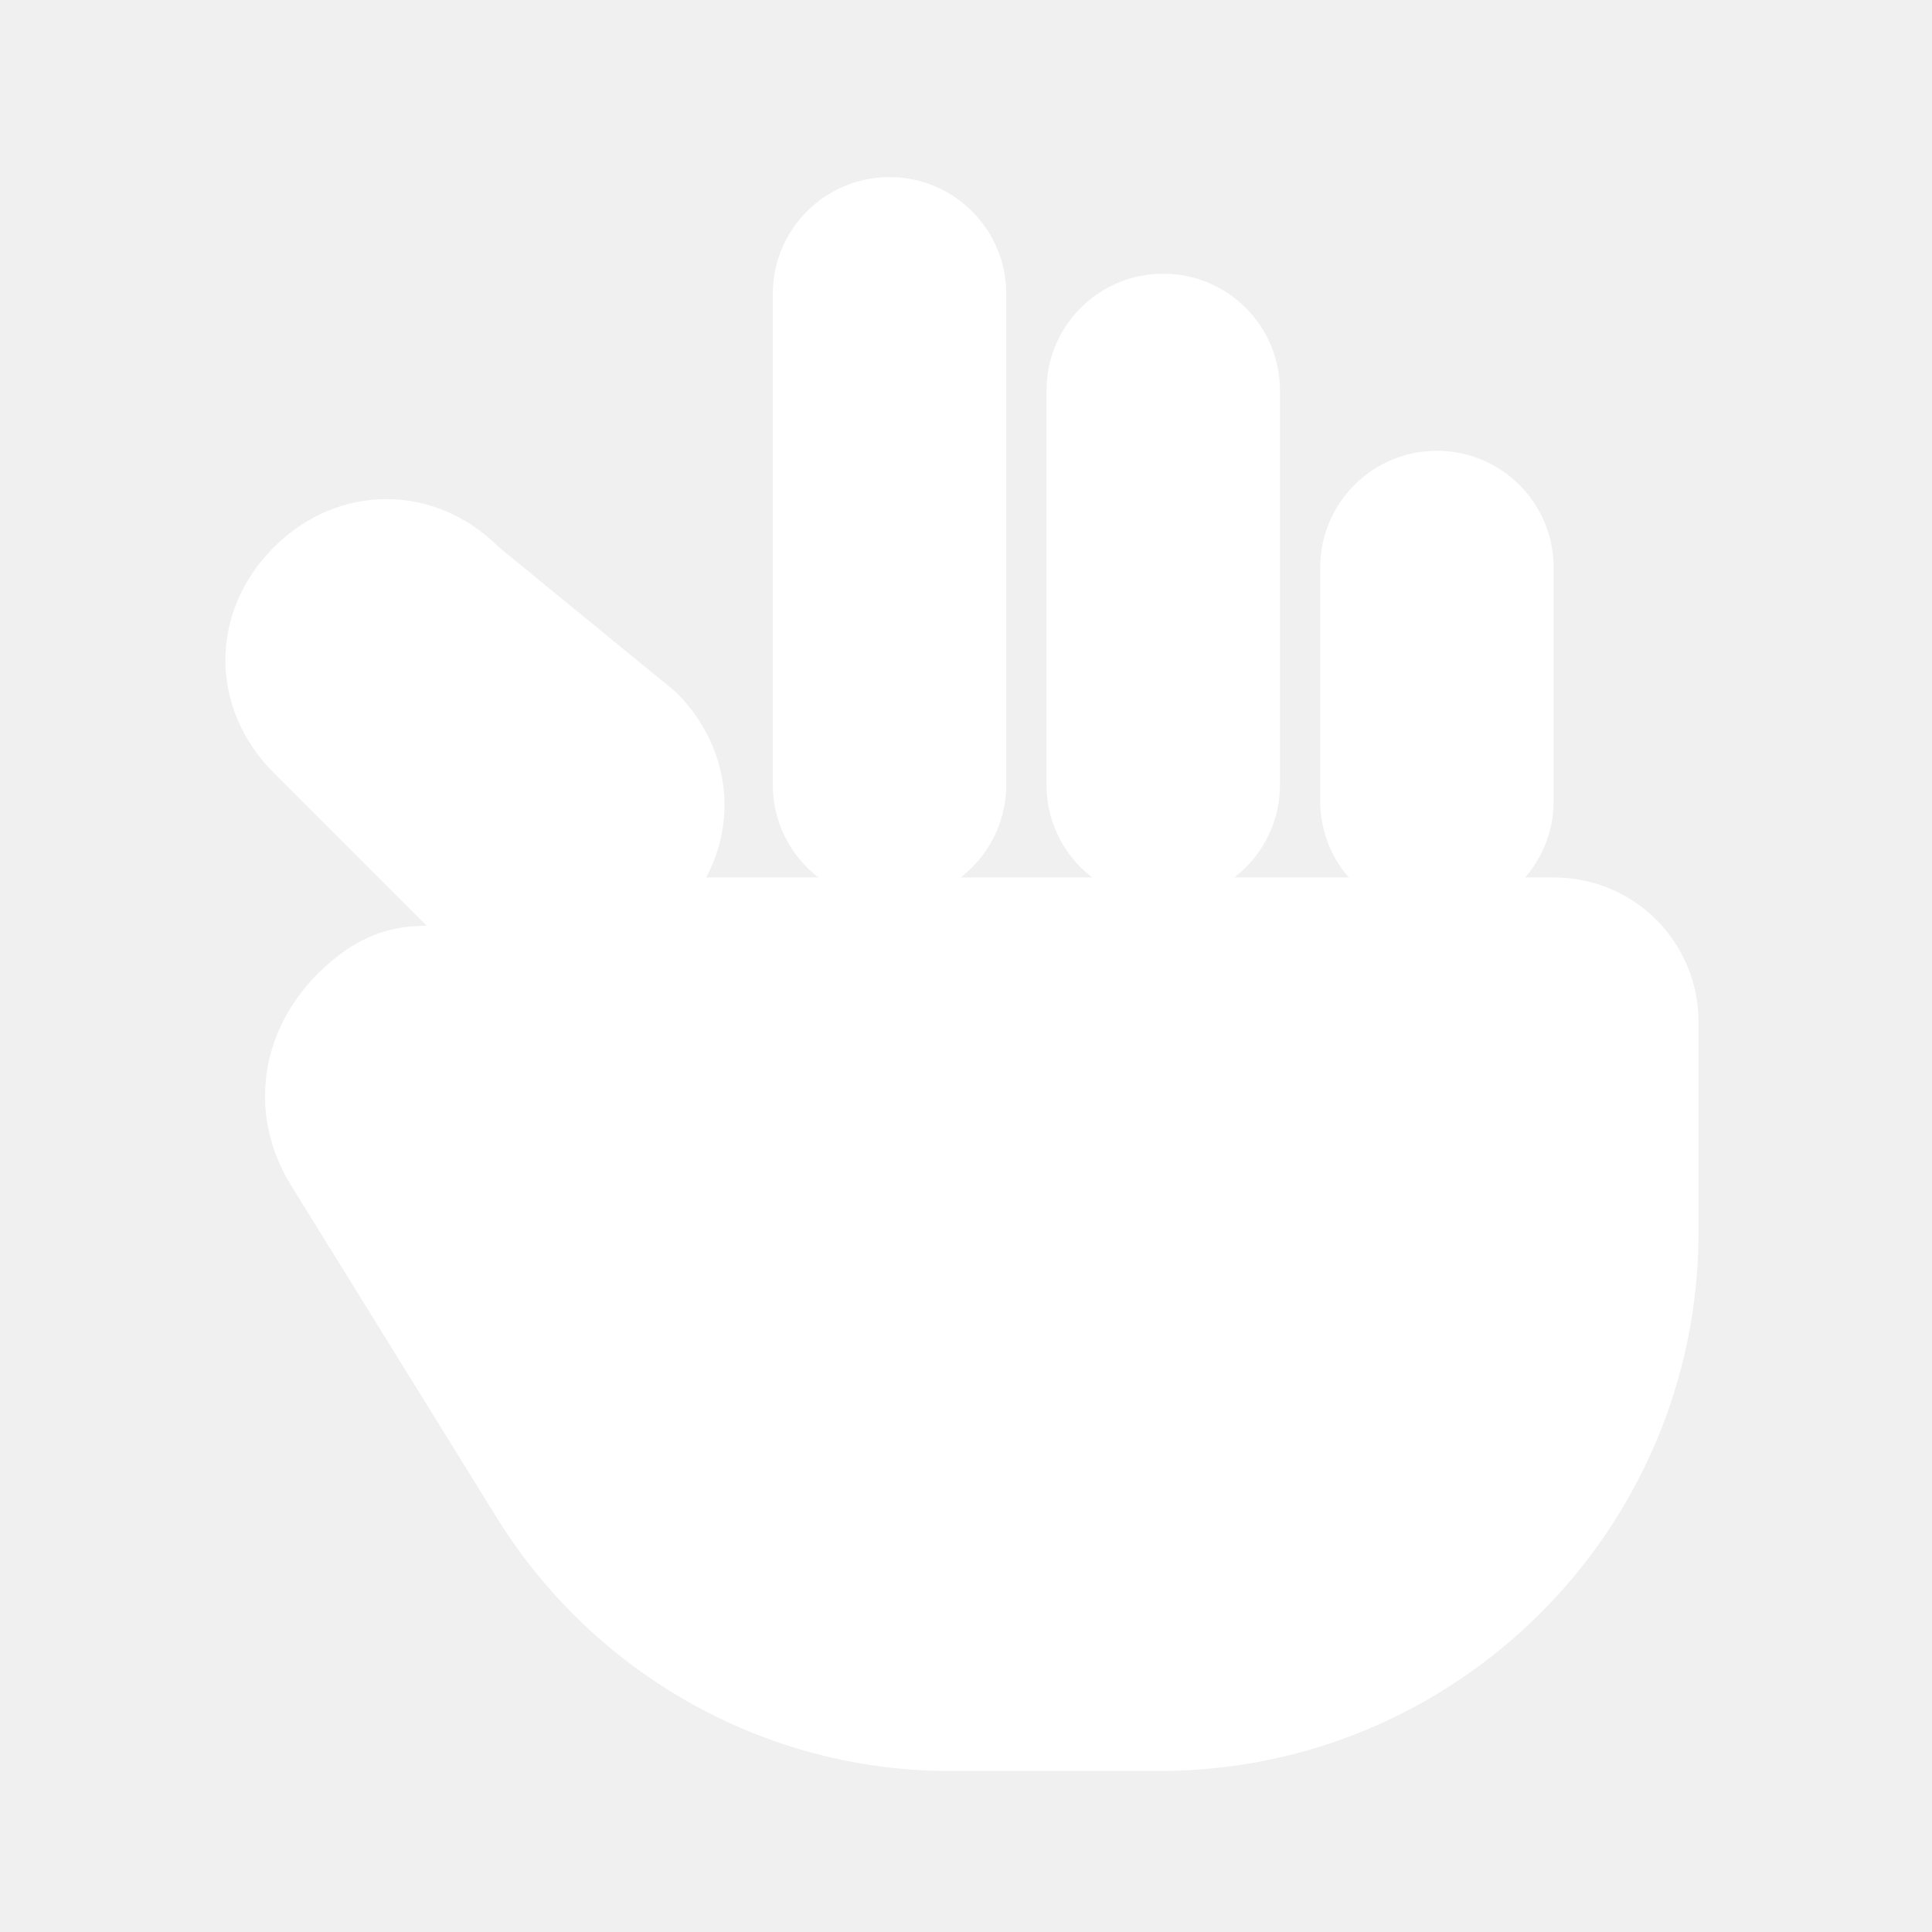
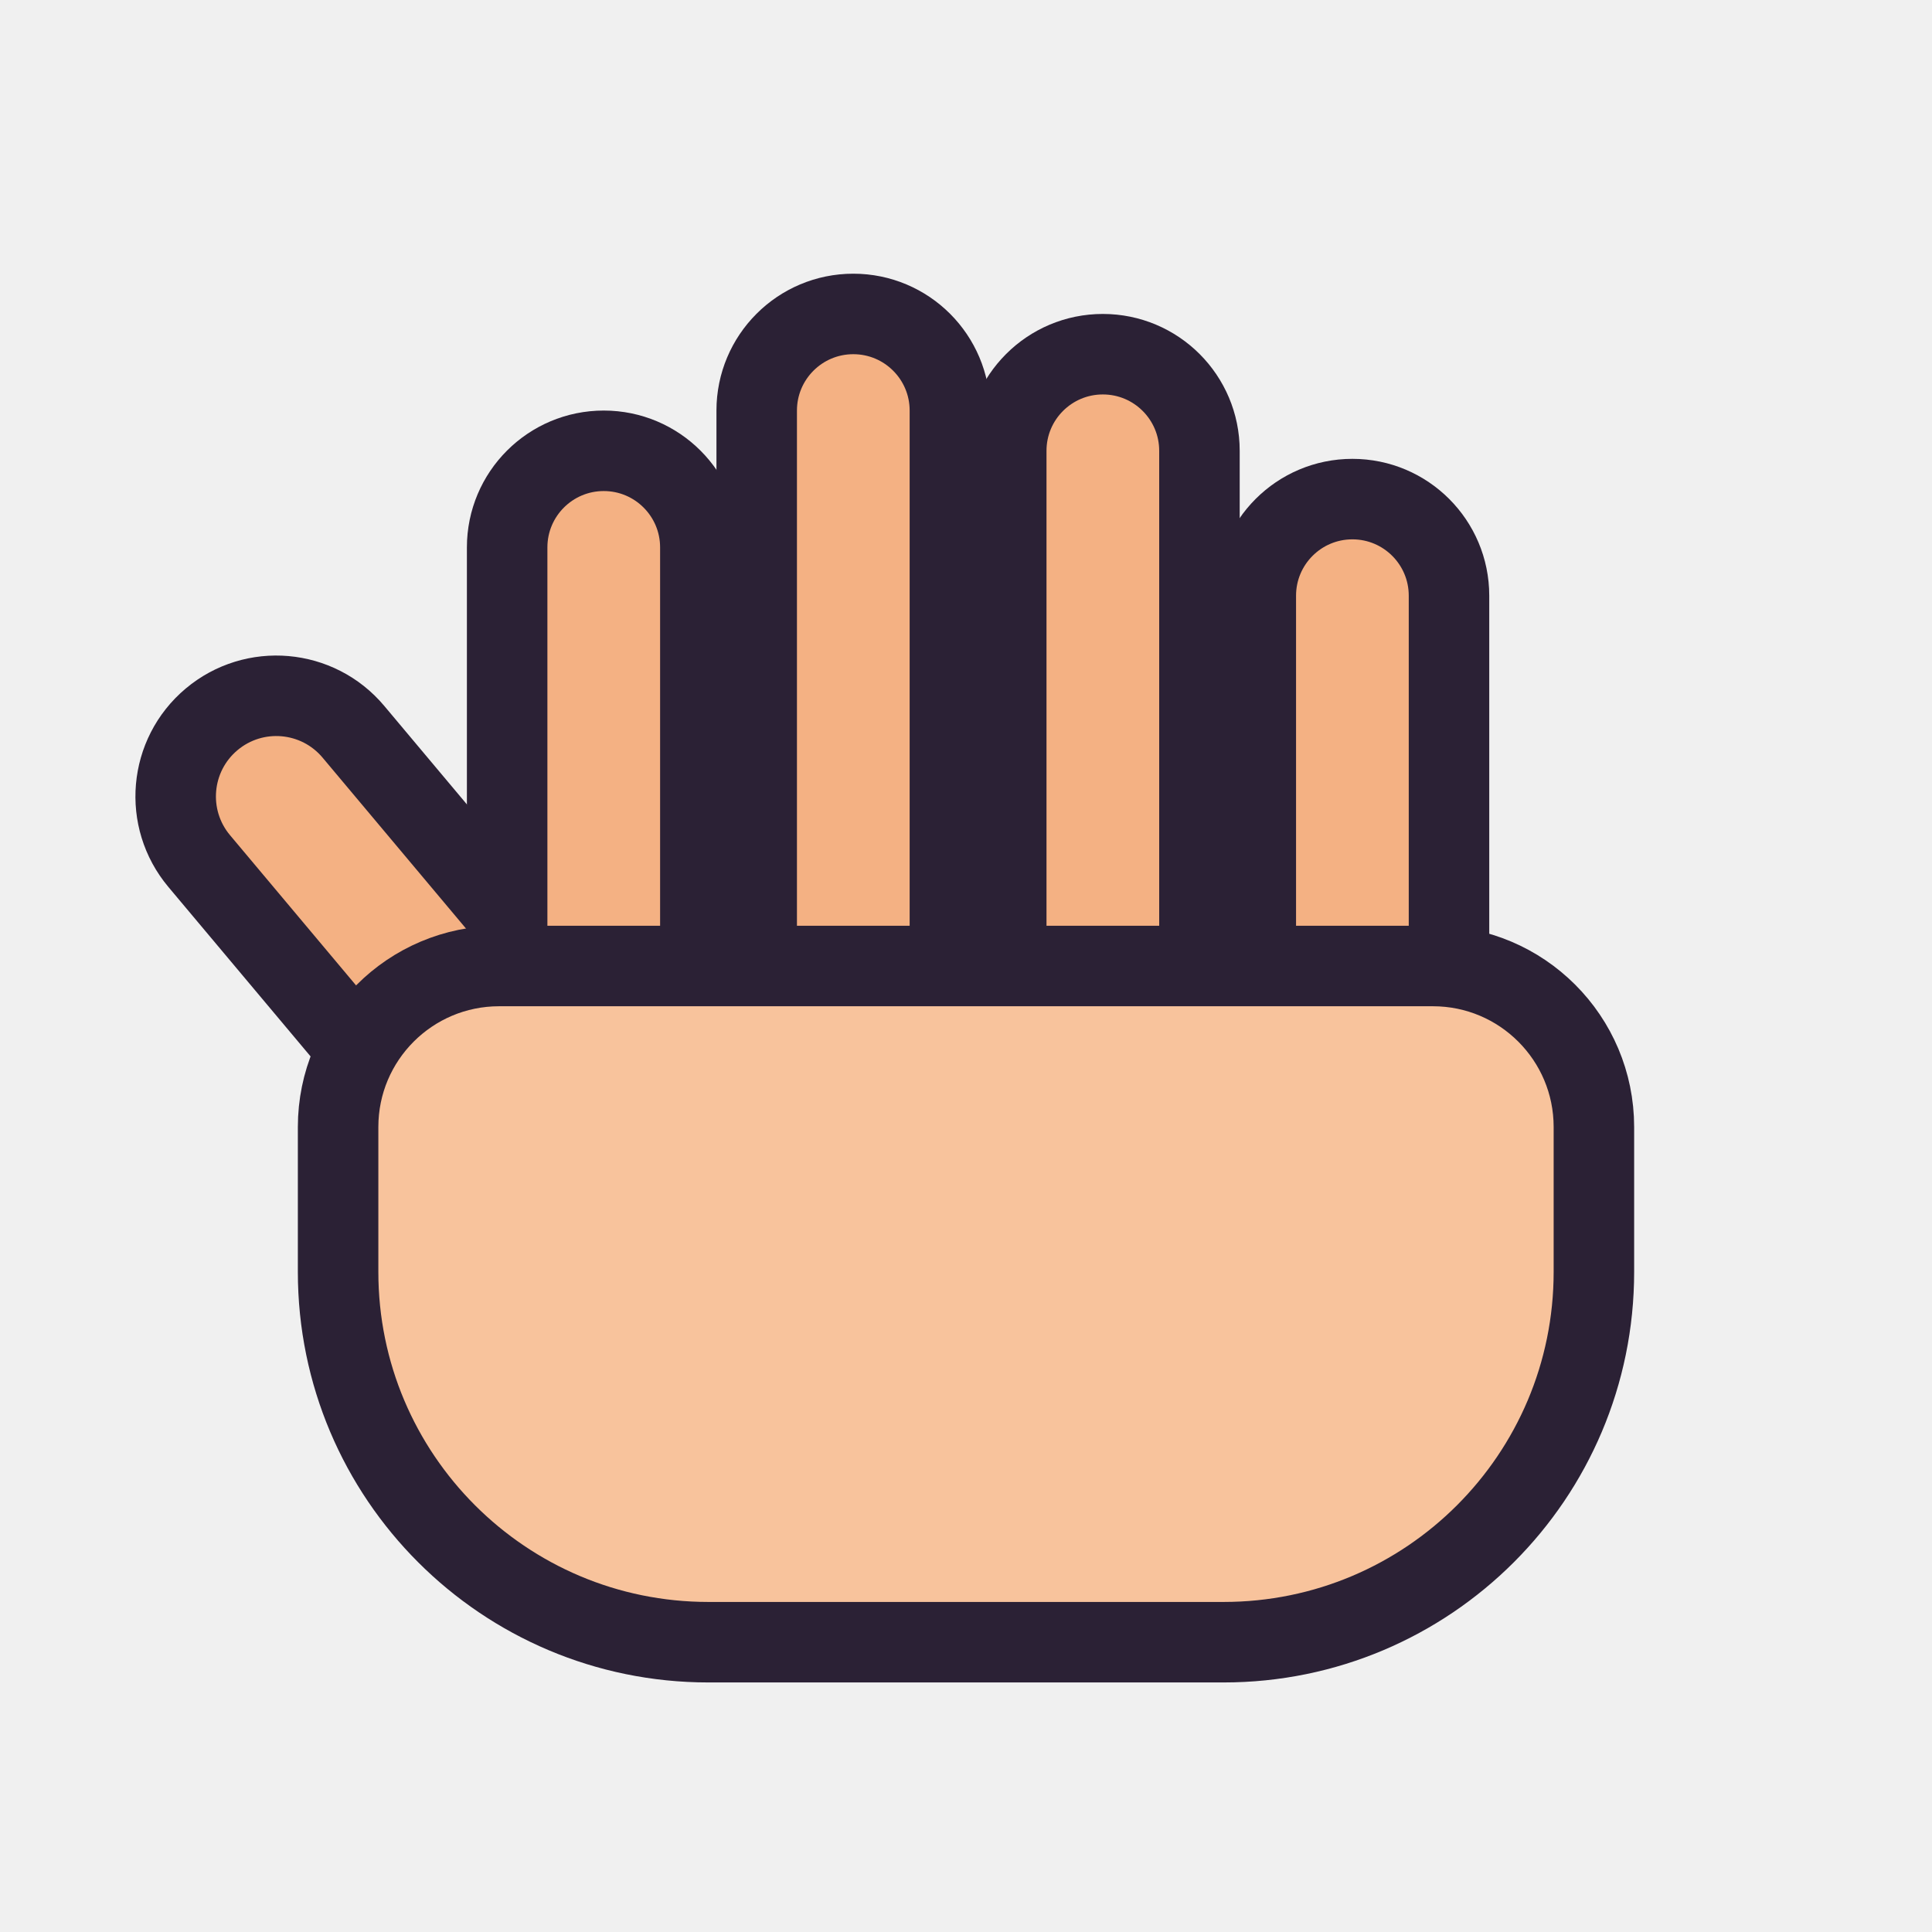
<svg xmlns="http://www.w3.org/2000/svg" width="96" height="96" viewBox="0 0 24 24">
-   <g fill="#ffffff">
-     <rect x="9.6" y="2.2" width="2.9" height="9" rx="1.45" />
-     <rect x="13" y="3.4" width="2.9" height="7.8" rx="1.45" />
-     <rect x="16.4" y="5.6" width="2.9" height="5.8" rx="1.45" />
-     <path d="M8.4 8.6c.8 .8 .8 2 0 2.8l-1.6 1.6 -3.4 -3.4c-.8 -.8 -.8 -2 0 -2.8 .8 -.8 2 -.8 2.8 0z" />
-     <path d="M6.2 10.9h13.1c1 0 1.8 .8 1.8 1.8v2.6c0 3.7 -3 6.7 -6.7 6.7h-2.6c-2.3 0 -4.4 -1.2 -5.6 -3.1l-2.6 -4.2c-.6 -1 -.3 -2.2 .7 -2.9 .3 -.2 .6 -.3 1 -.3z" />
+   <g stroke="#2b2135" stroke-width="1" stroke-linejoin="round" stroke-linecap="round" fill="#f4b183">
+     <rect x="3.95" y="8" width="2.5" height="8" rx="1.25" transform="rotate(-40 5.2 12)" />
+     <rect x="6.3" y="5.6" width="2.4" height="8" rx="1.2" />
+     <rect x="9.4" y="3.9" width="2.4" height="9.7" rx="1.2" />
+     <rect x="12.5" y="4.4" width="2.4" height="9.2" rx="1.2" />
+     <rect x="15.6" y="6.2" width="2.4" height="7.4" rx="1.2" />
+     <path d="M6.2 12h11.6a2 2 0 0 1 2 2v1.8a4.6 4.6 0 0 1-4.6 4.6H8.8a4.6 4.6 0 0 1-4.6-4.6V14a2 2 0 0 1 2-2z" fill="#f8c39c" />
  </g>
</svg>
